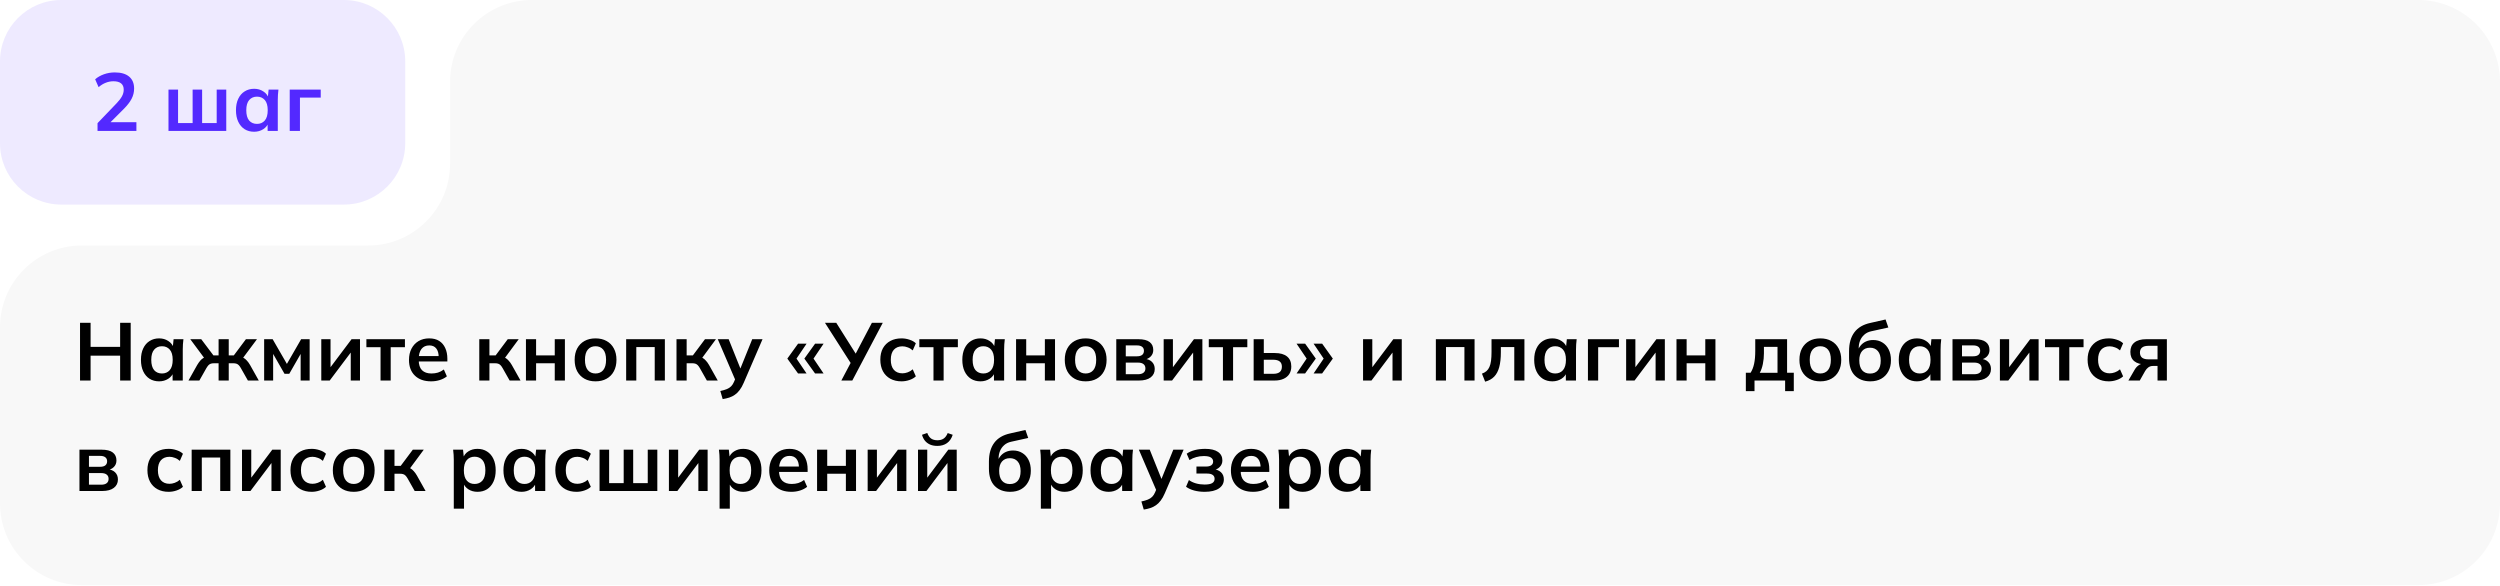
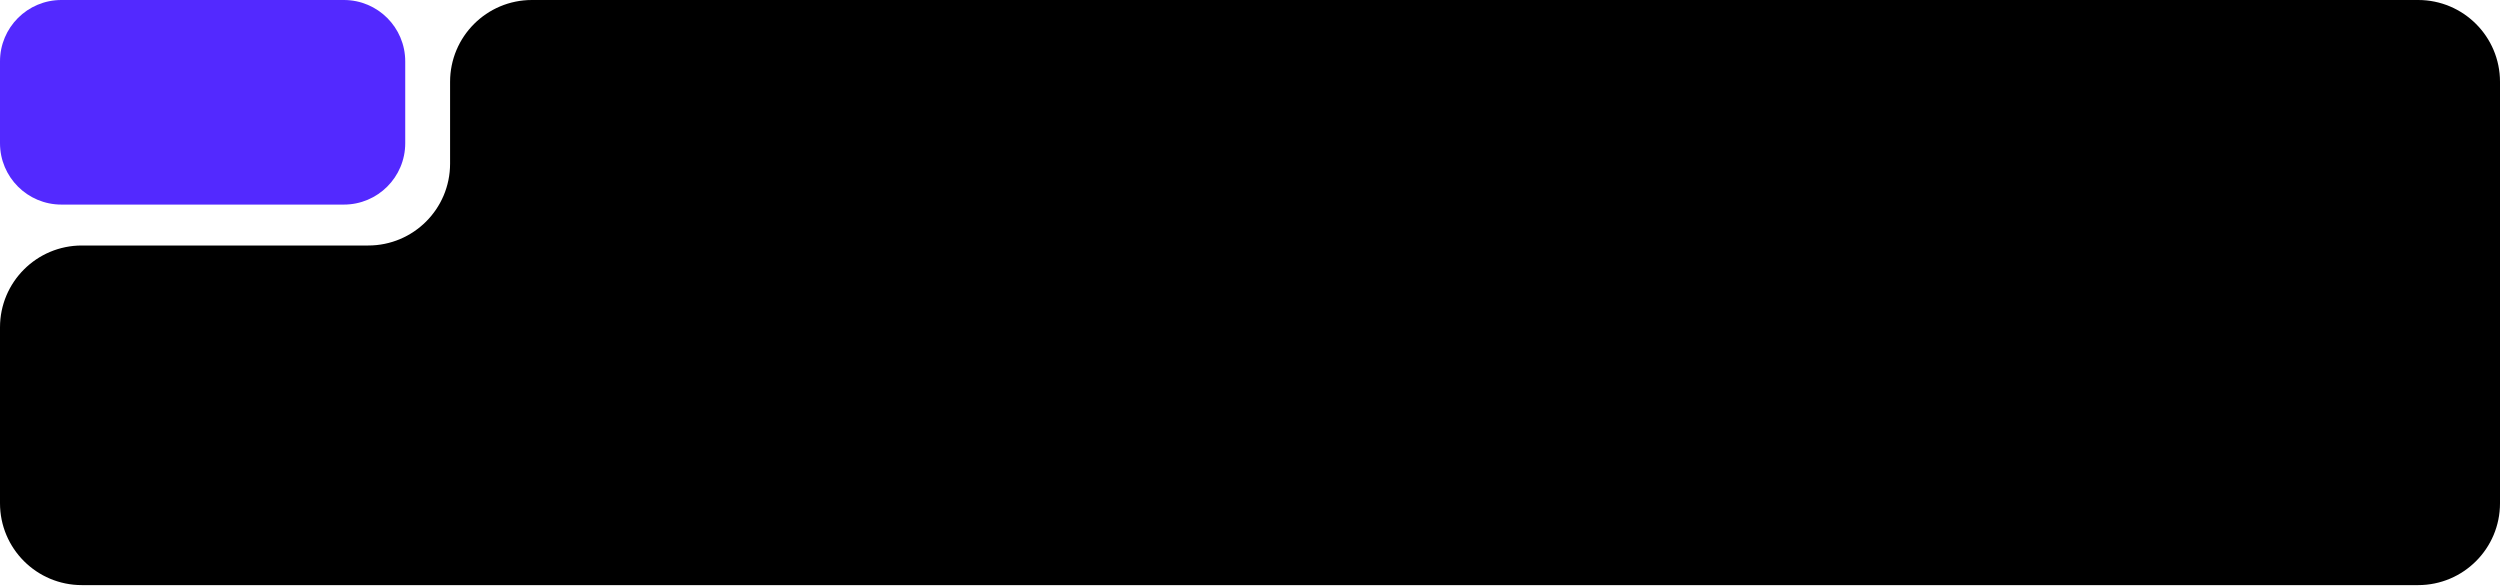
<svg xmlns="http://www.w3.org/2000/svg" width="611" height="143" viewBox="0 0 611 143" fill="none">
-   <path fill-rule="evenodd" clip-rule="evenodd" d="M611 20C611 8.954 602.046 0 591 0H130C118.954 0 110 8.954 110 20V40C110 51.046 101.046 60 90 60H20C8.954 60 0 68.954 0 80V123C0 134.046 8.954 143 20 143H591C602.046 143 611 134.046 611 123V20Z" fill="black" fill-opacity="0.03" />
-   <rect width="99.038" height="50" rx="15" fill="#5329FF" fill-opacity="0.1" />
+   <path fillRule="evenodd" clipRule="evenodd" d="M611 20C611 8.954 602.046 0 591 0H130C118.954 0 110 8.954 110 20V40C110 51.046 101.046 60 90 60H20C8.954 60 0 68.954 0 80V123C0 134.046 8.954 143 20 143H591C602.046 143 611 134.046 611 123V20Z" fill="black" fillOpacity="0.03" />
+   <rect width="99.038" height="50" rx="15" fill="#5329FF" fillOpacity="0.1" />
  <path d="M23.837 32V30.1L28.517 25.22C29.104 24.607 29.537 24.04 29.817 23.52C30.097 23 30.237 22.467 30.237 21.92C30.237 21.24 30.024 20.727 29.597 20.38C29.171 20.033 28.551 19.86 27.737 19.86C27.084 19.86 26.457 19.98 25.857 20.22C25.257 20.447 24.671 20.807 24.097 21.3L23.257 19.38C23.831 18.873 24.537 18.467 25.377 18.16C26.231 17.853 27.124 17.7 28.057 17.7C29.577 17.7 30.744 18.04 31.557 18.72C32.371 19.4 32.777 20.373 32.777 21.64C32.777 22.52 32.571 23.36 32.157 24.16C31.744 24.947 31.104 25.773 30.237 26.64L26.337 30.54V29.86H33.337V32H23.837ZM41.178 32V21.9H43.518V30.08H47.078V21.9H49.398V30.08H52.958V21.9H55.298V32H41.178ZM62.111 32.2C61.231 32.2 60.458 31.993 59.791 31.58C59.124 31.153 58.604 30.547 58.231 29.76C57.858 28.973 57.671 28.033 57.671 26.94C57.671 25.847 57.858 24.913 58.231 24.14C58.604 23.353 59.124 22.753 59.791 22.34C60.458 21.913 61.231 21.7 62.111 21.7C62.964 21.7 63.711 21.913 64.351 22.34C65.004 22.753 65.438 23.313 65.651 24.02H65.431L65.651 21.9H68.051C68.011 22.313 67.971 22.733 67.931 23.16C67.904 23.587 67.891 24.007 67.891 24.42V32H65.411L65.391 29.92H65.631C65.418 30.613 64.984 31.167 64.331 31.58C63.678 31.993 62.938 32.2 62.111 32.2ZM62.811 30.28C63.598 30.28 64.231 30.007 64.711 29.46C65.191 28.9 65.431 28.06 65.431 26.94C65.431 25.82 65.191 24.987 64.711 24.44C64.231 23.893 63.598 23.62 62.811 23.62C62.024 23.62 61.391 23.893 60.911 24.44C60.431 24.987 60.191 25.82 60.191 26.94C60.191 28.06 60.424 28.9 60.891 29.46C61.371 30.007 62.011 30.28 62.811 30.28ZM70.807 32V21.9H78.387V23.86H73.307V32H70.807Z" fill="#5329FF" />
  <path d="M19.56 93V78.9H22.14V84.78H29.36V78.9H31.94V93H29.36V86.92H22.14V93H19.56ZM38.888 93.2C38.008 93.2 37.235 92.993 36.568 92.58C35.902 92.153 35.382 91.547 35.008 90.76C34.635 89.973 34.448 89.033 34.448 87.94C34.448 86.847 34.635 85.913 35.008 85.14C35.382 84.353 35.902 83.753 36.568 83.34C37.235 82.913 38.008 82.7 38.888 82.7C39.742 82.7 40.488 82.913 41.128 83.34C41.782 83.753 42.215 84.313 42.428 85.02H42.208L42.428 82.9H44.828C44.788 83.313 44.748 83.733 44.708 84.16C44.682 84.587 44.668 85.007 44.668 85.42V93H42.188L42.168 90.92H42.408C42.195 91.613 41.762 92.167 41.108 92.58C40.455 92.993 39.715 93.2 38.888 93.2ZM39.588 91.28C40.375 91.28 41.008 91.007 41.488 90.46C41.968 89.9 42.208 89.06 42.208 87.94C42.208 86.82 41.968 85.987 41.488 85.44C41.008 84.893 40.375 84.62 39.588 84.62C38.802 84.62 38.168 84.893 37.688 85.44C37.208 85.987 36.968 86.82 36.968 87.94C36.968 89.06 37.202 89.9 37.668 90.46C38.148 91.007 38.788 91.28 39.588 91.28ZM46.064 93L48.184 89.22C48.451 88.78 48.704 88.42 48.944 88.14C49.197 87.847 49.471 87.62 49.764 87.46C50.057 87.3 50.391 87.2 50.764 87.16L50.244 87.94L46.504 82.9H49.184L52.164 86.86H53.424V82.9H55.904V86.86H57.144L60.104 82.9H62.804L59.044 87.94L58.524 87.16C58.897 87.2 59.231 87.3 59.524 87.46C59.817 87.62 60.091 87.847 60.344 88.14C60.611 88.42 60.871 88.78 61.124 89.22L63.244 93H60.584L58.864 89.96C58.691 89.653 58.517 89.413 58.344 89.24C58.171 89.067 57.977 88.947 57.764 88.88C57.551 88.813 57.291 88.78 56.984 88.78H55.904V93H53.424V88.78H52.324C52.017 88.78 51.757 88.813 51.544 88.88C51.331 88.947 51.137 89.067 50.964 89.24C50.804 89.413 50.631 89.653 50.444 89.96L48.724 93H46.064ZM64.557 93V82.9H66.637L70.117 88.94L73.597 82.9H75.677V93H73.477V85.7H73.937L70.697 91.36H69.537L66.297 85.7H66.757V93H64.557ZM78.522 93V82.9H80.782V90.54H80.182L85.922 82.9H87.982V93H85.722V85.34H86.342L80.582 93H78.522ZM93.006 93V84.86H89.546V82.9H98.966V84.86H95.486V93H93.006ZM105.376 93.2C103.683 93.2 102.356 92.733 101.396 91.8C100.436 90.867 99.956 89.587 99.956 87.96C99.956 86.907 100.163 85.987 100.576 85.2C100.989 84.413 101.563 83.8 102.296 83.36C103.043 82.92 103.909 82.7 104.896 82.7C105.869 82.7 106.683 82.907 107.336 83.32C107.989 83.733 108.483 84.313 108.816 85.06C109.163 85.807 109.336 86.68 109.336 87.68V88.34H101.976V87.02H107.556L107.216 87.3C107.216 86.367 107.016 85.653 106.616 85.16C106.229 84.667 105.663 84.42 104.916 84.42C104.089 84.42 103.449 84.713 102.996 85.3C102.556 85.887 102.336 86.707 102.336 87.76V88.02C102.336 89.113 102.603 89.933 103.136 90.48C103.683 91.013 104.449 91.28 105.436 91.28C106.009 91.28 106.543 91.207 107.036 91.06C107.543 90.9 108.023 90.647 108.476 90.3L109.216 91.98C108.736 92.367 108.163 92.667 107.496 92.88C106.829 93.093 106.123 93.2 105.376 93.2ZM117.135 93V82.9H119.615V86.86H121.135L124.095 82.9H126.775L123.055 87.94L122.515 87.16C122.888 87.2 123.215 87.3 123.495 87.46C123.788 87.62 124.062 87.847 124.315 88.14C124.582 88.42 124.842 88.78 125.095 89.22L127.215 93H124.555L122.835 89.96C122.662 89.653 122.488 89.413 122.315 89.24C122.142 89.067 121.948 88.947 121.735 88.88C121.522 88.813 121.262 88.78 120.955 88.78H119.615V93H117.135ZM128.541 93V82.9H131.021V86.86H135.581V82.9H138.061V93H135.581V88.78H131.021V93H128.541ZM145.544 93.2C144.504 93.2 143.604 92.987 142.844 92.56C142.084 92.133 141.491 91.527 141.064 90.74C140.651 89.953 140.444 89.02 140.444 87.94C140.444 86.86 140.651 85.933 141.064 85.16C141.491 84.373 142.084 83.767 142.844 83.34C143.604 82.913 144.504 82.7 145.544 82.7C146.584 82.7 147.484 82.913 148.244 83.34C149.018 83.767 149.611 84.373 150.024 85.16C150.451 85.933 150.664 86.86 150.664 87.94C150.664 89.02 150.451 89.953 150.024 90.74C149.611 91.527 149.018 92.133 148.244 92.56C147.484 92.987 146.584 93.2 145.544 93.2ZM145.544 91.28C146.331 91.28 146.958 91.007 147.424 90.46C147.891 89.9 148.124 89.06 148.124 87.94C148.124 86.82 147.891 85.987 147.424 85.44C146.958 84.893 146.331 84.62 145.544 84.62C144.758 84.62 144.131 84.893 143.664 85.44C143.198 85.987 142.964 86.82 142.964 87.94C142.964 89.06 143.198 89.9 143.664 90.46C144.131 91.007 144.758 91.28 145.544 91.28ZM153.033 93V82.9H162.493V93H160.013V84.82H155.513V93H153.033ZM165.338 93V82.9H167.818V86.86H169.338L172.298 82.9H174.978L171.258 87.94L170.718 87.16C171.091 87.2 171.418 87.3 171.698 87.46C171.991 87.62 172.265 87.847 172.518 88.14C172.785 88.42 173.045 88.78 173.298 89.22L175.418 93H172.758L171.038 89.96C170.865 89.653 170.691 89.413 170.518 89.24C170.345 89.067 170.151 88.947 169.938 88.88C169.725 88.813 169.465 88.78 169.158 88.78H167.818V93H165.338ZM176.624 97.54L176.044 95.56C176.671 95.427 177.198 95.273 177.624 95.1C178.051 94.927 178.404 94.7 178.684 94.42C178.964 94.14 179.198 93.78 179.384 93.34L179.884 92.16L179.824 93.14L175.424 82.9H178.084L181.244 90.78H180.664L183.844 82.9H186.364L181.764 93.56C181.458 94.28 181.124 94.873 180.764 95.34C180.404 95.82 180.018 96.2 179.604 96.48C179.191 96.773 178.738 97 178.244 97.16C177.751 97.32 177.211 97.447 176.624 97.54ZM195.045 91.28L192.425 87.64L195.045 84H197.125L194.665 87.64L197.125 91.28H195.045ZM199.205 91.28L196.585 87.64L199.205 84H201.285L198.825 87.64L201.285 91.28H199.205ZM205.626 93L208.106 88.3L208.146 89.1L201.626 78.9H204.386L209.406 86.86H208.906L213.086 78.9H215.746L208.306 93H205.626ZM220.331 93.2C219.291 93.2 218.378 92.987 217.591 92.56C216.818 92.133 216.218 91.527 215.791 90.74C215.365 89.94 215.151 88.993 215.151 87.9C215.151 86.807 215.365 85.873 215.791 85.1C216.231 84.327 216.838 83.733 217.611 83.32C218.385 82.907 219.291 82.7 220.331 82.7C220.998 82.7 221.645 82.807 222.271 83.02C222.911 83.22 223.431 83.513 223.831 83.9L223.071 85.64C222.711 85.307 222.305 85.06 221.851 84.9C221.411 84.727 220.978 84.64 220.551 84.64C219.658 84.64 218.958 84.92 218.451 85.48C217.958 86.04 217.711 86.853 217.711 87.92C217.711 88.987 217.958 89.807 218.451 90.38C218.958 90.953 219.658 91.24 220.551 91.24C220.965 91.24 221.391 91.16 221.831 91C222.285 90.84 222.698 90.593 223.071 90.26L223.831 91.98C223.418 92.367 222.891 92.667 222.251 92.88C221.625 93.093 220.985 93.2 220.331 93.2ZM228.143 93V84.86H224.683V82.9H234.103V84.86H230.623V93H228.143ZM239.63 93.2C238.75 93.2 237.977 92.993 237.31 92.58C236.644 92.153 236.124 91.547 235.75 90.76C235.377 89.973 235.19 89.033 235.19 87.94C235.19 86.847 235.377 85.913 235.75 85.14C236.124 84.353 236.644 83.753 237.31 83.34C237.977 82.913 238.75 82.7 239.63 82.7C240.484 82.7 241.23 82.913 241.87 83.34C242.524 83.753 242.957 84.313 243.17 85.02H242.95L243.17 82.9H245.57C245.53 83.313 245.49 83.733 245.45 84.16C245.424 84.587 245.41 85.007 245.41 85.42V93H242.93L242.91 90.92H243.15C242.937 91.613 242.504 92.167 241.85 92.58C241.197 92.993 240.457 93.2 239.63 93.2ZM240.33 91.28C241.117 91.28 241.75 91.007 242.23 90.46C242.71 89.9 242.95 89.06 242.95 87.94C242.95 86.82 242.71 85.987 242.23 85.44C241.75 84.893 241.117 84.62 240.33 84.62C239.544 84.62 238.91 84.893 238.43 85.44C237.95 85.987 237.71 86.82 237.71 87.94C237.71 89.06 237.944 89.9 238.41 90.46C238.89 91.007 239.53 91.28 240.33 91.28ZM248.326 93V82.9H250.806V86.86H255.366V82.9H257.846V93H255.366V88.78H250.806V93H248.326ZM265.33 93.2C264.29 93.2 263.39 92.987 262.63 92.56C261.87 92.133 261.276 91.527 260.85 90.74C260.436 89.953 260.23 89.02 260.23 87.94C260.23 86.86 260.436 85.933 260.85 85.16C261.276 84.373 261.87 83.767 262.63 83.34C263.39 82.913 264.29 82.7 265.33 82.7C266.37 82.7 267.27 82.913 268.03 83.34C268.803 83.767 269.396 84.373 269.81 85.16C270.236 85.933 270.45 86.86 270.45 87.94C270.45 89.02 270.236 89.953 269.81 90.74C269.396 91.527 268.803 92.133 268.03 92.56C267.27 92.987 266.37 93.2 265.33 93.2ZM265.33 91.28C266.116 91.28 266.743 91.007 267.21 90.46C267.676 89.9 267.91 89.06 267.91 87.94C267.91 86.82 267.676 85.987 267.21 85.44C266.743 84.893 266.116 84.62 265.33 84.62C264.543 84.62 263.916 84.893 263.45 85.44C262.983 85.987 262.75 86.82 262.75 87.94C262.75 89.06 262.983 89.9 263.45 90.46C263.916 91.007 264.543 91.28 265.33 91.28ZM272.818 93V82.9H278.198C279.465 82.9 280.392 83.133 280.978 83.6C281.565 84.053 281.858 84.7 281.858 85.54C281.858 86.18 281.645 86.713 281.218 87.14C280.792 87.567 280.225 87.833 279.518 87.94V87.66C280.385 87.713 281.052 87.967 281.518 88.42C281.985 88.873 282.218 89.46 282.218 90.18C282.218 91.047 281.885 91.733 281.218 92.24C280.552 92.747 279.605 93 278.378 93H272.818ZM275.138 91.46H278.118C278.705 91.46 279.152 91.34 279.458 91.1C279.778 90.86 279.938 90.507 279.938 90.04C279.938 89.573 279.778 89.22 279.458 88.98C279.152 88.74 278.705 88.62 278.118 88.62H275.138V91.46ZM275.138 87.08H277.898C278.432 87.08 278.845 86.967 279.138 86.74C279.432 86.5 279.578 86.167 279.578 85.74C279.578 85.313 279.432 84.987 279.138 84.76C278.845 84.533 278.432 84.42 277.898 84.42H275.138V87.08ZM284.4 93V82.9H286.66V90.54H286.06L291.8 82.9H293.86V93H291.6V85.34H292.22L286.46 93H284.4ZM298.885 93V84.86H295.425V82.9H304.845V84.86H301.365V93H298.885ZM306.393 93V82.9H308.873V86.28H311.533C312.879 86.28 313.893 86.567 314.573 87.14C315.253 87.7 315.593 88.513 315.593 89.58C315.593 90.273 315.433 90.88 315.113 91.4C314.793 91.907 314.326 92.3 313.713 92.58C313.113 92.86 312.386 93 311.533 93H306.393ZM308.873 91.36H311.193C311.873 91.36 312.393 91.22 312.753 90.94C313.113 90.647 313.293 90.207 313.293 89.62C313.293 89.033 313.113 88.607 312.753 88.34C312.406 88.06 311.886 87.92 311.193 87.92H308.873V91.36ZM318.962 91.28H316.882L319.342 87.64L316.882 84H318.982L321.582 87.64L318.962 91.28ZM323.122 91.28H321.042L323.502 87.64L321.042 84H323.142L325.742 87.64L323.122 91.28ZM333.131 93V82.9H335.391V90.54H334.791L340.531 82.9H342.591V93H340.331V85.34H340.951L335.191 93H333.131ZM350.924 93V82.9H360.384V93H357.904V84.82H353.404V93H350.924ZM362.969 93.28L362.189 91.32C362.629 91.16 362.995 90.953 363.289 90.7C363.595 90.433 363.835 90.1 364.009 89.7C364.195 89.287 364.329 88.78 364.409 88.18C364.489 87.567 364.529 86.84 364.529 86V82.9H372.569V93H370.089V84.82H366.809V86.08C366.809 87.533 366.675 88.753 366.409 89.74C366.142 90.713 365.729 91.487 365.169 92.06C364.609 92.633 363.875 93.04 362.969 93.28ZM379.396 93.2C378.516 93.2 377.743 92.993 377.076 92.58C376.409 92.153 375.889 91.547 375.516 90.76C375.143 89.973 374.956 89.033 374.956 87.94C374.956 86.847 375.143 85.913 375.516 85.14C375.889 84.353 376.409 83.753 377.076 83.34C377.743 82.913 378.516 82.7 379.396 82.7C380.249 82.7 380.996 82.913 381.636 83.34C382.289 83.753 382.723 84.313 382.936 85.02H382.716L382.936 82.9H385.336C385.296 83.313 385.256 83.733 385.216 84.16C385.189 84.587 385.176 85.007 385.176 85.42V93H382.696L382.676 90.92H382.916C382.703 91.613 382.269 92.167 381.616 92.58C380.963 92.993 380.223 93.2 379.396 93.2ZM380.096 91.28C380.883 91.28 381.516 91.007 381.996 90.46C382.476 89.9 382.716 89.06 382.716 87.94C382.716 86.82 382.476 85.987 381.996 85.44C381.516 84.893 380.883 84.62 380.096 84.62C379.309 84.62 378.676 84.893 378.196 85.44C377.716 85.987 377.476 86.82 377.476 87.94C377.476 89.06 377.709 89.9 378.176 90.46C378.656 91.007 379.296 91.28 380.096 91.28ZM388.092 93V82.9H395.672V84.86H390.592V93H388.092ZM397.428 93V82.9H399.688V90.54H399.088L404.828 82.9H406.888V93H404.628V85.34H405.248L399.488 93H397.428ZM409.733 93V82.9H412.213V86.86H416.773V82.9H419.253V93H416.773V88.78H412.213V93H409.733ZM426.684 95.6V91.1H427.844C428.244 90.473 428.531 89.74 428.704 88.9C428.891 88.047 428.984 87.007 428.984 85.78V82.9H436.764V91.1H438.404V95.6H436.284V93H428.804V95.6H426.684ZM430.084 91.12H434.424V84.78H431.104V86.34C431.104 87.233 431.017 88.107 430.844 88.96C430.671 89.813 430.417 90.533 430.084 91.12ZM444.88 93.2C443.84 93.2 442.94 92.987 442.18 92.56C441.42 92.133 440.827 91.527 440.4 90.74C439.987 89.953 439.78 89.02 439.78 87.94C439.78 86.86 439.987 85.933 440.4 85.16C440.827 84.373 441.42 83.767 442.18 83.34C442.94 82.913 443.84 82.7 444.88 82.7C445.92 82.7 446.82 82.913 447.58 83.34C448.354 83.767 448.947 84.373 449.36 85.16C449.787 85.933 450 86.86 450 87.94C450 89.02 449.787 89.953 449.36 90.74C448.947 91.527 448.354 92.133 447.58 92.56C446.82 92.987 445.92 93.2 444.88 93.2ZM444.88 91.28C445.667 91.28 446.294 91.007 446.76 90.46C447.227 89.9 447.46 89.06 447.46 87.94C447.46 86.82 447.227 85.987 446.76 85.44C446.294 84.893 445.667 84.62 444.88 84.62C444.094 84.62 443.467 84.893 443 85.44C442.534 85.987 442.3 86.82 442.3 87.94C442.3 89.06 442.534 89.9 443 90.46C443.467 91.007 444.094 91.28 444.88 91.28ZM457.109 93.2C455.523 93.2 454.256 92.72 453.309 91.76C452.376 90.8 451.909 89.393 451.909 87.54V85.82C451.909 83.913 452.343 82.38 453.209 81.22C454.076 80.06 455.383 79.293 457.129 78.92L460.829 78.08L461.509 80.04L457.349 80.96C456.656 81.107 456.083 81.387 455.629 81.8C455.176 82.2 454.836 82.68 454.609 83.24C454.383 83.8 454.269 84.4 454.269 85.04V86.1H453.929C454.076 85.5 454.323 84.98 454.669 84.54C455.016 84.087 455.456 83.733 455.989 83.48C456.523 83.227 457.129 83.1 457.809 83.1C458.663 83.1 459.409 83.3 460.049 83.7C460.703 84.087 461.216 84.653 461.589 85.4C461.963 86.133 462.149 87.013 462.149 88.04C462.149 89.093 461.936 90.007 461.509 90.78C461.096 91.553 460.509 92.153 459.749 92.58C459.003 92.993 458.123 93.2 457.109 93.2ZM457.029 91.3C457.856 91.3 458.496 91.04 458.949 90.52C459.416 89.987 459.649 89.193 459.649 88.14C459.649 87.113 459.416 86.333 458.949 85.8C458.483 85.253 457.843 84.98 457.029 84.98C456.216 84.98 455.576 85.247 455.109 85.78C454.643 86.313 454.409 87.073 454.409 88.06C454.409 89.14 454.643 89.953 455.109 90.5C455.576 91.033 456.216 91.3 457.029 91.3ZM468.498 93.2C467.618 93.2 466.844 92.993 466.178 92.58C465.511 92.153 464.991 91.547 464.618 90.76C464.244 89.973 464.058 89.033 464.058 87.94C464.058 86.847 464.244 85.913 464.618 85.14C464.991 84.353 465.511 83.753 466.178 83.34C466.844 82.913 467.618 82.7 468.498 82.7C469.351 82.7 470.098 82.913 470.738 83.34C471.391 83.753 471.824 84.313 472.038 85.02H471.818L472.038 82.9H474.438C474.398 83.313 474.358 83.733 474.318 84.16C474.291 84.587 474.278 85.007 474.278 85.42V93H471.798L471.778 90.92H472.018C471.804 91.613 471.371 92.167 470.718 92.58C470.064 92.993 469.324 93.2 468.498 93.2ZM469.198 91.28C469.984 91.28 470.618 91.007 471.098 90.46C471.578 89.9 471.818 89.06 471.818 87.94C471.818 86.82 471.578 85.987 471.098 85.44C470.618 84.893 469.984 84.62 469.198 84.62C468.411 84.62 467.778 84.893 467.298 85.44C466.818 85.987 466.578 86.82 466.578 87.94C466.578 89.06 466.811 89.9 467.278 90.46C467.758 91.007 468.398 91.28 469.198 91.28ZM477.193 93V82.9H482.573C483.84 82.9 484.767 83.133 485.353 83.6C485.94 84.053 486.233 84.7 486.233 85.54C486.233 86.18 486.02 86.713 485.593 87.14C485.167 87.567 484.6 87.833 483.893 87.94V87.66C484.76 87.713 485.427 87.967 485.893 88.42C486.36 88.873 486.593 89.46 486.593 90.18C486.593 91.047 486.26 91.733 485.593 92.24C484.927 92.747 483.98 93 482.753 93H477.193ZM479.513 91.46H482.493C483.08 91.46 483.527 91.34 483.833 91.1C484.153 90.86 484.313 90.507 484.313 90.04C484.313 89.573 484.153 89.22 483.833 88.98C483.527 88.74 483.08 88.62 482.493 88.62H479.513V91.46ZM479.513 87.08H482.273C482.807 87.08 483.22 86.967 483.513 86.74C483.807 86.5 483.953 86.167 483.953 85.74C483.953 85.313 483.807 84.987 483.513 84.76C483.22 84.533 482.807 84.42 482.273 84.42H479.513V87.08ZM488.775 93V82.9H491.035V90.54H490.435L496.175 82.9H498.235V93H495.975V85.34H496.595L490.835 93H488.775ZM503.26 93V84.86H499.8V82.9H509.22V84.86H505.74V93H503.26ZM515.39 93.2C514.35 93.2 513.437 92.987 512.65 92.56C511.877 92.133 511.277 91.527 510.85 90.74C510.423 89.94 510.21 88.993 510.21 87.9C510.21 86.807 510.423 85.873 510.85 85.1C511.29 84.327 511.897 83.733 512.67 83.32C513.443 82.907 514.35 82.7 515.39 82.7C516.057 82.7 516.703 82.807 517.33 83.02C517.97 83.22 518.49 83.513 518.89 83.9L518.13 85.64C517.77 85.307 517.363 85.06 516.91 84.9C516.47 84.727 516.037 84.64 515.61 84.64C514.717 84.64 514.017 84.92 513.51 85.48C513.017 86.04 512.77 86.853 512.77 87.92C512.77 88.987 513.017 89.807 513.51 90.38C514.017 90.953 514.717 91.24 515.61 91.24C516.023 91.24 516.45 91.16 516.89 91C517.343 90.84 517.757 90.593 518.13 90.26L518.89 91.98C518.477 92.367 517.95 92.667 517.31 92.88C516.683 93.093 516.043 93.2 515.39 93.2ZM520.182 93L521.722 90.34C521.988 89.887 522.315 89.527 522.702 89.26C523.102 88.98 523.515 88.84 523.942 88.84H524.382L524.362 89.06C523.175 89.06 522.262 88.8 521.622 88.28C520.982 87.76 520.662 87 520.662 86C520.662 85.013 520.988 84.253 521.642 83.72C522.308 83.173 523.282 82.9 524.562 82.9H529.582V93H527.302V89.44H526.162C525.748 89.44 525.382 89.553 525.062 89.78C524.755 90.007 524.495 90.3 524.282 90.66L522.962 93H520.182ZM525.042 87.82H527.302V84.52H525.042C524.362 84.52 523.848 84.667 523.502 84.96C523.168 85.253 523.002 85.653 523.002 86.16C523.002 86.693 523.168 87.107 523.502 87.4C523.848 87.68 524.362 87.82 525.042 87.82ZM19.42 120V109.9H24.8C26.067 109.9 26.993 110.133 27.58 110.6C28.167 111.053 28.46 111.7 28.46 112.54C28.46 113.18 28.247 113.713 27.82 114.14C27.393 114.567 26.827 114.833 26.12 114.94V114.66C26.987 114.713 27.653 114.967 28.12 115.42C28.587 115.873 28.82 116.46 28.82 117.18C28.82 118.047 28.487 118.733 27.82 119.24C27.153 119.747 26.207 120 24.98 120H19.42ZM21.74 118.46H24.72C25.307 118.46 25.753 118.34 26.06 118.1C26.38 117.86 26.54 117.507 26.54 117.04C26.54 116.573 26.38 116.22 26.06 115.98C25.753 115.74 25.307 115.62 24.72 115.62H21.74V118.46ZM21.74 114.08H24.5C25.033 114.08 25.447 113.967 25.74 113.74C26.033 113.5 26.18 113.167 26.18 112.74C26.18 112.313 26.033 111.987 25.74 111.76C25.447 111.533 25.033 111.42 24.5 111.42H21.74V114.08ZM41.21 120.2C40.17 120.2 39.257 119.987 38.47 119.56C37.697 119.133 37.097 118.527 36.67 117.74C36.244 116.94 36.03 115.993 36.03 114.9C36.03 113.807 36.244 112.873 36.67 112.1C37.11 111.327 37.717 110.733 38.49 110.32C39.264 109.907 40.17 109.7 41.21 109.7C41.877 109.7 42.524 109.807 43.15 110.02C43.79 110.22 44.31 110.513 44.71 110.9L43.95 112.64C43.59 112.307 43.184 112.06 42.73 111.9C42.29 111.727 41.857 111.64 41.43 111.64C40.537 111.64 39.837 111.92 39.33 112.48C38.837 113.04 38.59 113.853 38.59 114.92C38.59 115.987 38.837 116.807 39.33 117.38C39.837 117.953 40.537 118.24 41.43 118.24C41.844 118.24 42.27 118.16 42.71 118C43.164 117.84 43.577 117.593 43.95 117.26L44.71 118.98C44.297 119.367 43.77 119.667 43.13 119.88C42.504 120.093 41.864 120.2 41.21 120.2ZM46.842 120V109.9H56.302V120H53.822V111.82H49.322V120H46.842ZM59.147 120V109.9H61.407V117.54H60.807L66.547 109.9H68.607V120H66.347V112.34H66.967L61.207 120H59.147ZM76.171 120.2C75.131 120.2 74.218 119.987 73.431 119.56C72.658 119.133 72.058 118.527 71.631 117.74C71.205 116.94 70.991 115.993 70.991 114.9C70.991 113.807 71.205 112.873 71.631 112.1C72.071 111.327 72.678 110.733 73.451 110.32C74.225 109.907 75.131 109.7 76.171 109.7C76.838 109.7 77.485 109.807 78.111 110.02C78.751 110.22 79.271 110.513 79.671 110.9L78.911 112.64C78.551 112.307 78.145 112.06 77.691 111.9C77.251 111.727 76.818 111.64 76.391 111.64C75.498 111.64 74.798 111.92 74.291 112.48C73.798 113.04 73.551 113.853 73.551 114.92C73.551 115.987 73.798 116.807 74.291 117.38C74.798 117.953 75.498 118.24 76.391 118.24C76.805 118.24 77.231 118.16 77.671 118C78.125 117.84 78.538 117.593 78.911 117.26L79.671 118.98C79.258 119.367 78.731 119.667 78.091 119.88C77.465 120.093 76.825 120.2 76.171 120.2ZM86.443 120.2C85.403 120.2 84.503 119.987 83.743 119.56C82.983 119.133 82.389 118.527 81.963 117.74C81.549 116.953 81.343 116.02 81.343 114.94C81.343 113.86 81.549 112.933 81.963 112.16C82.389 111.373 82.983 110.767 83.743 110.34C84.503 109.913 85.403 109.7 86.443 109.7C87.483 109.7 88.383 109.913 89.143 110.34C89.916 110.767 90.51 111.373 90.923 112.16C91.35 112.933 91.563 113.86 91.563 114.94C91.563 116.02 91.35 116.953 90.923 117.74C90.51 118.527 89.916 119.133 89.143 119.56C88.383 119.987 87.483 120.2 86.443 120.2ZM86.443 118.28C87.23 118.28 87.856 118.007 88.323 117.46C88.79 116.9 89.023 116.06 89.023 114.94C89.023 113.82 88.79 112.987 88.323 112.44C87.856 111.893 87.23 111.62 86.443 111.62C85.656 111.62 85.029 111.893 84.563 112.44C84.096 112.987 83.863 113.82 83.863 114.94C83.863 116.06 84.096 116.9 84.563 117.46C85.029 118.007 85.656 118.28 86.443 118.28ZM93.932 120V109.9H96.412V113.86H97.932L100.892 109.9H103.572L99.852 114.94L99.312 114.16C99.685 114.2 100.012 114.3 100.292 114.46C100.585 114.62 100.858 114.847 101.112 115.14C101.378 115.42 101.638 115.78 101.892 116.22L104.012 120H101.352L99.632 116.96C99.458 116.653 99.285 116.413 99.112 116.24C98.938 116.067 98.745 115.947 98.532 115.88C98.318 115.813 98.058 115.78 97.752 115.78H96.412V120H93.932ZM110.906 124.32V112.42C110.906 112.007 110.893 111.587 110.866 111.16C110.84 110.733 110.8 110.313 110.746 109.9H113.166L113.386 112.02H113.166C113.366 111.313 113.786 110.753 114.426 110.34C115.08 109.913 115.833 109.7 116.686 109.7C117.58 109.7 118.36 109.913 119.026 110.34C119.693 110.753 120.213 111.353 120.586 112.14C120.96 112.913 121.146 113.847 121.146 114.94C121.146 116.033 120.96 116.973 120.586 117.76C120.213 118.547 119.693 119.153 119.026 119.58C118.36 119.993 117.58 120.2 116.686 120.2C115.846 120.2 115.106 119.993 114.466 119.58C113.826 119.167 113.4 118.613 113.186 117.92H113.406V124.32H110.906ZM115.986 118.28C116.786 118.28 117.426 118.007 117.906 117.46C118.386 116.9 118.626 116.06 118.626 114.94C118.626 113.82 118.386 112.987 117.906 112.44C117.426 111.893 116.786 111.62 115.986 111.62C115.2 111.62 114.566 111.893 114.086 112.44C113.606 112.987 113.366 113.82 113.366 114.94C113.366 116.06 113.606 116.9 114.086 117.46C114.566 118.007 115.2 118.28 115.986 118.28ZM127.482 120.2C126.602 120.2 125.829 119.993 125.162 119.58C124.495 119.153 123.975 118.547 123.602 117.76C123.229 116.973 123.042 116.033 123.042 114.94C123.042 113.847 123.229 112.913 123.602 112.14C123.975 111.353 124.495 110.753 125.162 110.34C125.829 109.913 126.602 109.7 127.482 109.7C128.335 109.7 129.082 109.913 129.722 110.34C130.375 110.753 130.809 111.313 131.022 112.02H130.802L131.022 109.9H133.422C133.382 110.313 133.342 110.733 133.302 111.16C133.275 111.587 133.262 112.007 133.262 112.42V120H130.782L130.762 117.92H131.002C130.789 118.613 130.355 119.167 129.702 119.58C129.049 119.993 128.309 120.2 127.482 120.2ZM128.182 118.28C128.969 118.28 129.602 118.007 130.082 117.46C130.562 116.9 130.802 116.06 130.802 114.94C130.802 113.82 130.562 112.987 130.082 112.44C129.602 111.893 128.969 111.62 128.182 111.62C127.395 111.62 126.762 111.893 126.282 112.44C125.802 112.987 125.562 113.82 125.562 114.94C125.562 116.06 125.795 116.9 126.262 117.46C126.742 118.007 127.382 118.28 128.182 118.28ZM140.898 120.2C139.858 120.2 138.944 119.987 138.158 119.56C137.384 119.133 136.784 118.527 136.358 117.74C135.931 116.94 135.718 115.993 135.718 114.9C135.718 113.807 135.931 112.873 136.358 112.1C136.798 111.327 137.404 110.733 138.178 110.32C138.951 109.907 139.858 109.7 140.898 109.7C141.564 109.7 142.211 109.807 142.838 110.02C143.478 110.22 143.998 110.513 144.398 110.9L143.638 112.64C143.278 112.307 142.871 112.06 142.418 111.9C141.978 111.727 141.544 111.64 141.118 111.64C140.224 111.64 139.524 111.92 139.018 112.48C138.524 113.04 138.278 113.853 138.278 114.92C138.278 115.987 138.524 116.807 139.018 117.38C139.524 117.953 140.224 118.24 141.118 118.24C141.531 118.24 141.958 118.16 142.398 118C142.851 117.84 143.264 117.593 143.638 117.26L144.398 118.98C143.984 119.367 143.458 119.667 142.818 119.88C142.191 120.093 141.551 120.2 140.898 120.2ZM146.529 120V109.9H148.869V118.08H152.429V109.9H154.749V118.08H158.309V109.9H160.649V120H146.529ZM163.483 120V109.9H165.743V117.54H165.143L170.883 109.9H172.943V120H170.683V112.34H171.303L165.543 120H163.483ZM175.867 124.32V112.42C175.867 112.007 175.854 111.587 175.827 111.16C175.801 110.733 175.761 110.313 175.707 109.9H178.127L178.347 112.02H178.127C178.327 111.313 178.747 110.753 179.387 110.34C180.041 109.913 180.794 109.7 181.647 109.7C182.541 109.7 183.321 109.913 183.987 110.34C184.654 110.753 185.174 111.353 185.547 112.14C185.921 112.913 186.107 113.847 186.107 114.94C186.107 116.033 185.921 116.973 185.547 117.76C185.174 118.547 184.654 119.153 183.987 119.58C183.321 119.993 182.541 120.2 181.647 120.2C180.807 120.2 180.067 119.993 179.427 119.58C178.787 119.167 178.361 118.613 178.147 117.92H178.367V124.32H175.867ZM180.947 118.28C181.747 118.28 182.387 118.007 182.867 117.46C183.347 116.9 183.587 116.06 183.587 114.94C183.587 113.82 183.347 112.987 182.867 112.44C182.387 111.893 181.747 111.62 180.947 111.62C180.161 111.62 179.527 111.893 179.047 112.44C178.567 112.987 178.327 113.82 178.327 114.94C178.327 116.06 178.567 116.9 179.047 117.46C179.527 118.007 180.161 118.28 180.947 118.28ZM193.423 120.2C191.73 120.2 190.403 119.733 189.443 118.8C188.483 117.867 188.003 116.587 188.003 114.96C188.003 113.907 188.21 112.987 188.623 112.2C189.036 111.413 189.61 110.8 190.343 110.36C191.09 109.92 191.956 109.7 192.943 109.7C193.916 109.7 194.73 109.907 195.383 110.32C196.036 110.733 196.53 111.313 196.863 112.06C197.21 112.807 197.383 113.68 197.383 114.68V115.34H190.023V114.02H195.603L195.263 114.3C195.263 113.367 195.063 112.653 194.663 112.16C194.276 111.667 193.71 111.42 192.963 111.42C192.136 111.42 191.496 111.713 191.043 112.3C190.603 112.887 190.383 113.707 190.383 114.76V115.02C190.383 116.113 190.65 116.933 191.183 117.48C191.73 118.013 192.496 118.28 193.483 118.28C194.056 118.28 194.59 118.207 195.083 118.06C195.59 117.9 196.07 117.647 196.523 117.3L197.263 118.98C196.783 119.367 196.21 119.667 195.543 119.88C194.876 120.093 194.17 120.2 193.423 120.2ZM199.693 120V109.9H202.173V113.86H206.733V109.9H209.213V120H206.733V115.78H202.173V120H199.693ZM212.057 120V109.9H214.317V117.54H213.717L219.457 109.9H221.517V120H219.257V112.34H219.877L214.117 120H212.057ZM224.361 120V109.9H226.621V117.54H226.021L231.761 109.9H233.821V120H231.561V112.34H232.181L226.421 120H224.361ZM229.081 108.98C228.415 108.98 227.828 108.873 227.321 108.66C226.815 108.433 226.395 108.12 226.061 107.72C225.728 107.307 225.488 106.82 225.341 106.26L226.621 105.82C226.848 106.433 227.161 106.887 227.561 107.18C227.961 107.46 228.475 107.6 229.101 107.6C229.728 107.6 230.241 107.46 230.641 107.18C231.041 106.9 231.368 106.453 231.621 105.84L232.841 106.26C232.561 107.153 232.095 107.833 231.441 108.3C230.801 108.753 230.015 108.98 229.081 108.98ZM246.894 120.2C245.308 120.2 244.041 119.72 243.094 118.76C242.161 117.8 241.694 116.393 241.694 114.54V112.82C241.694 110.913 242.128 109.38 242.994 108.22C243.861 107.06 245.168 106.293 246.914 105.92L250.614 105.08L251.294 107.04L247.134 107.96C246.441 108.107 245.868 108.387 245.414 108.8C244.961 109.2 244.621 109.68 244.394 110.24C244.168 110.8 244.054 111.4 244.054 112.04V113.1H243.714C243.861 112.5 244.108 111.98 244.454 111.54C244.801 111.087 245.241 110.733 245.774 110.48C246.308 110.227 246.914 110.1 247.594 110.1C248.448 110.1 249.194 110.3 249.834 110.7C250.488 111.087 251.001 111.653 251.374 112.4C251.748 113.133 251.934 114.013 251.934 115.04C251.934 116.093 251.721 117.007 251.294 117.78C250.881 118.553 250.294 119.153 249.534 119.58C248.788 119.993 247.908 120.2 246.894 120.2ZM246.814 118.3C247.641 118.3 248.281 118.04 248.734 117.52C249.201 116.987 249.434 116.193 249.434 115.14C249.434 114.113 249.201 113.333 248.734 112.8C248.268 112.253 247.628 111.98 246.814 111.98C246.001 111.98 245.361 112.247 244.894 112.78C244.428 113.313 244.194 114.073 244.194 115.06C244.194 116.14 244.428 116.953 244.894 117.5C245.361 118.033 246.001 118.3 246.814 118.3ZM254.383 124.32V112.42C254.383 112.007 254.369 111.587 254.343 111.16C254.316 110.733 254.276 110.313 254.223 109.9H256.643L256.863 112.02H256.643C256.843 111.313 257.263 110.753 257.903 110.34C258.556 109.913 259.309 109.7 260.163 109.7C261.056 109.7 261.836 109.913 262.503 110.34C263.169 110.753 263.689 111.353 264.063 112.14C264.436 112.913 264.623 113.847 264.623 114.94C264.623 116.033 264.436 116.973 264.063 117.76C263.689 118.547 263.169 119.153 262.503 119.58C261.836 119.993 261.056 120.2 260.163 120.2C259.323 120.2 258.583 119.993 257.943 119.58C257.303 119.167 256.876 118.613 256.663 117.92H256.883V124.32H254.383ZM259.463 118.28C260.263 118.28 260.903 118.007 261.383 117.46C261.863 116.9 262.103 116.06 262.103 114.94C262.103 113.82 261.863 112.987 261.383 112.44C260.903 111.893 260.263 111.62 259.463 111.62C258.676 111.62 258.043 111.893 257.563 112.44C257.083 112.987 256.843 113.82 256.843 114.94C256.843 116.06 257.083 116.9 257.563 117.46C258.043 118.007 258.676 118.28 259.463 118.28ZM270.959 120.2C270.079 120.2 269.305 119.993 268.639 119.58C267.972 119.153 267.452 118.547 267.079 117.76C266.705 116.973 266.519 116.033 266.519 114.94C266.519 113.847 266.705 112.913 267.079 112.14C267.452 111.353 267.972 110.753 268.639 110.34C269.305 109.913 270.079 109.7 270.959 109.7C271.812 109.7 272.559 109.913 273.199 110.34C273.852 110.753 274.285 111.313 274.499 112.02H274.279L274.499 109.9H276.899C276.859 110.313 276.819 110.733 276.779 111.16C276.752 111.587 276.739 112.007 276.739 112.42V120H274.259L274.239 117.92H274.479C274.265 118.613 273.832 119.167 273.179 119.58C272.525 119.993 271.785 120.2 270.959 120.2ZM271.659 118.28C272.445 118.28 273.079 118.007 273.559 117.46C274.039 116.9 274.279 116.06 274.279 114.94C274.279 113.82 274.039 112.987 273.559 112.44C273.079 111.893 272.445 111.62 271.659 111.62C270.872 111.62 270.239 111.893 269.759 112.44C269.279 112.987 269.039 113.82 269.039 114.94C269.039 116.06 269.272 116.9 269.739 117.46C270.219 118.007 270.859 118.28 271.659 118.28ZM279.534 124.54L278.954 122.56C279.581 122.427 280.108 122.273 280.534 122.1C280.961 121.927 281.314 121.7 281.594 121.42C281.874 121.14 282.108 120.78 282.294 120.34L282.794 119.16L282.734 120.14L278.334 109.9H280.994L284.154 117.78H283.574L286.754 109.9H289.274L284.674 120.56C284.368 121.28 284.034 121.873 283.674 122.34C283.314 122.82 282.928 123.2 282.514 123.48C282.101 123.773 281.648 124 281.154 124.16C280.661 124.32 280.121 124.447 279.534 124.54ZM294.41 120.2C293.503 120.2 292.65 120.093 291.85 119.88C291.063 119.667 290.403 119.36 289.87 118.96L290.57 117.32C291.063 117.68 291.636 117.953 292.29 118.14C292.956 118.327 293.656 118.42 294.39 118.42C295.243 118.42 295.863 118.307 296.25 118.08C296.65 117.84 296.85 117.493 296.85 117.04C296.85 116.613 296.696 116.293 296.39 116.08C296.083 115.853 295.63 115.74 295.03 115.74H292.41V114.02H294.79C295.336 114.02 295.756 113.913 296.05 113.7C296.343 113.487 296.49 113.187 296.49 112.8C296.49 112.387 296.31 112.06 295.95 111.82C295.603 111.58 295.03 111.46 294.23 111.46C293.536 111.46 292.903 111.547 292.33 111.72C291.756 111.88 291.216 112.12 290.71 112.44L290.03 110.88C290.576 110.493 291.236 110.2 292.01 110C292.796 109.8 293.65 109.7 294.57 109.7C295.916 109.7 296.95 109.947 297.67 110.44C298.39 110.933 298.75 111.633 298.75 112.54C298.75 113.153 298.536 113.68 298.11 114.12C297.696 114.56 297.136 114.833 296.43 114.94V114.66C297.256 114.713 297.91 114.96 298.39 115.4C298.87 115.84 299.11 116.433 299.11 117.18C299.11 118.1 298.703 118.833 297.89 119.38C297.076 119.927 295.916 120.2 294.41 120.2ZM306.255 120.2C304.562 120.2 303.235 119.733 302.275 118.8C301.315 117.867 300.835 116.587 300.835 114.96C300.835 113.907 301.042 112.987 301.455 112.2C301.868 111.413 302.442 110.8 303.175 110.36C303.922 109.92 304.788 109.7 305.775 109.7C306.748 109.7 307.562 109.907 308.215 110.32C308.868 110.733 309.362 111.313 309.695 112.06C310.042 112.807 310.215 113.68 310.215 114.68V115.34H302.855V114.02H308.435L308.095 114.3C308.095 113.367 307.895 112.653 307.495 112.16C307.108 111.667 306.542 111.42 305.795 111.42C304.968 111.42 304.328 111.713 303.875 112.3C303.435 112.887 303.215 113.707 303.215 114.76V115.02C303.215 116.113 303.482 116.933 304.015 117.48C304.562 118.013 305.328 118.28 306.315 118.28C306.888 118.28 307.422 118.207 307.915 118.06C308.422 117.9 308.902 117.647 309.355 117.3L310.095 118.98C309.615 119.367 309.042 119.667 308.375 119.88C307.708 120.093 307.002 120.2 306.255 120.2ZM312.605 124.32V112.42C312.605 112.007 312.592 111.587 312.565 111.16C312.539 110.733 312.499 110.313 312.445 109.9H314.865L315.085 112.02H314.865C315.065 111.313 315.485 110.753 316.125 110.34C316.779 109.913 317.532 109.7 318.385 109.7C319.279 109.7 320.059 109.913 320.725 110.34C321.392 110.753 321.912 111.353 322.285 112.14C322.659 112.913 322.845 113.847 322.845 114.94C322.845 116.033 322.659 116.973 322.285 117.76C321.912 118.547 321.392 119.153 320.725 119.58C320.059 119.993 319.279 120.2 318.385 120.2C317.545 120.2 316.805 119.993 316.165 119.58C315.525 119.167 315.099 118.613 314.885 117.92H315.105V124.32H312.605ZM317.685 118.28C318.485 118.28 319.125 118.007 319.605 117.46C320.085 116.9 320.325 116.06 320.325 114.94C320.325 113.82 320.085 112.987 319.605 112.44C319.125 111.893 318.485 111.62 317.685 111.62C316.899 111.62 316.265 111.893 315.785 112.44C315.305 112.987 315.065 113.82 315.065 114.94C315.065 116.06 315.305 116.9 315.785 117.46C316.265 118.007 316.899 118.28 317.685 118.28ZM329.181 120.2C328.301 120.2 327.528 119.993 326.861 119.58C326.195 119.153 325.675 118.547 325.301 117.76C324.928 116.973 324.741 116.033 324.741 114.94C324.741 113.847 324.928 112.913 325.301 112.14C325.675 111.353 326.195 110.753 326.861 110.34C327.528 109.913 328.301 109.7 329.181 109.7C330.035 109.7 330.781 109.913 331.421 110.34C332.075 110.753 332.508 111.313 332.721 112.02H332.501L332.721 109.9H335.121C335.081 110.313 335.041 110.733 335.001 111.16C334.975 111.587 334.961 112.007 334.961 112.42V120H332.481L332.461 117.92H332.701C332.488 118.613 332.055 119.167 331.401 119.58C330.748 119.993 330.008 120.2 329.181 120.2ZM329.881 118.28C330.668 118.28 331.301 118.007 331.781 117.46C332.261 116.9 332.501 116.06 332.501 114.94C332.501 113.82 332.261 112.987 331.781 112.44C331.301 111.893 330.668 111.62 329.881 111.62C329.095 111.62 328.461 111.893 327.981 112.44C327.501 112.987 327.261 113.82 327.261 114.94C327.261 116.06 327.495 116.9 327.961 117.46C328.441 118.007 329.081 118.28 329.881 118.28Z" fill="black" />
</svg>
